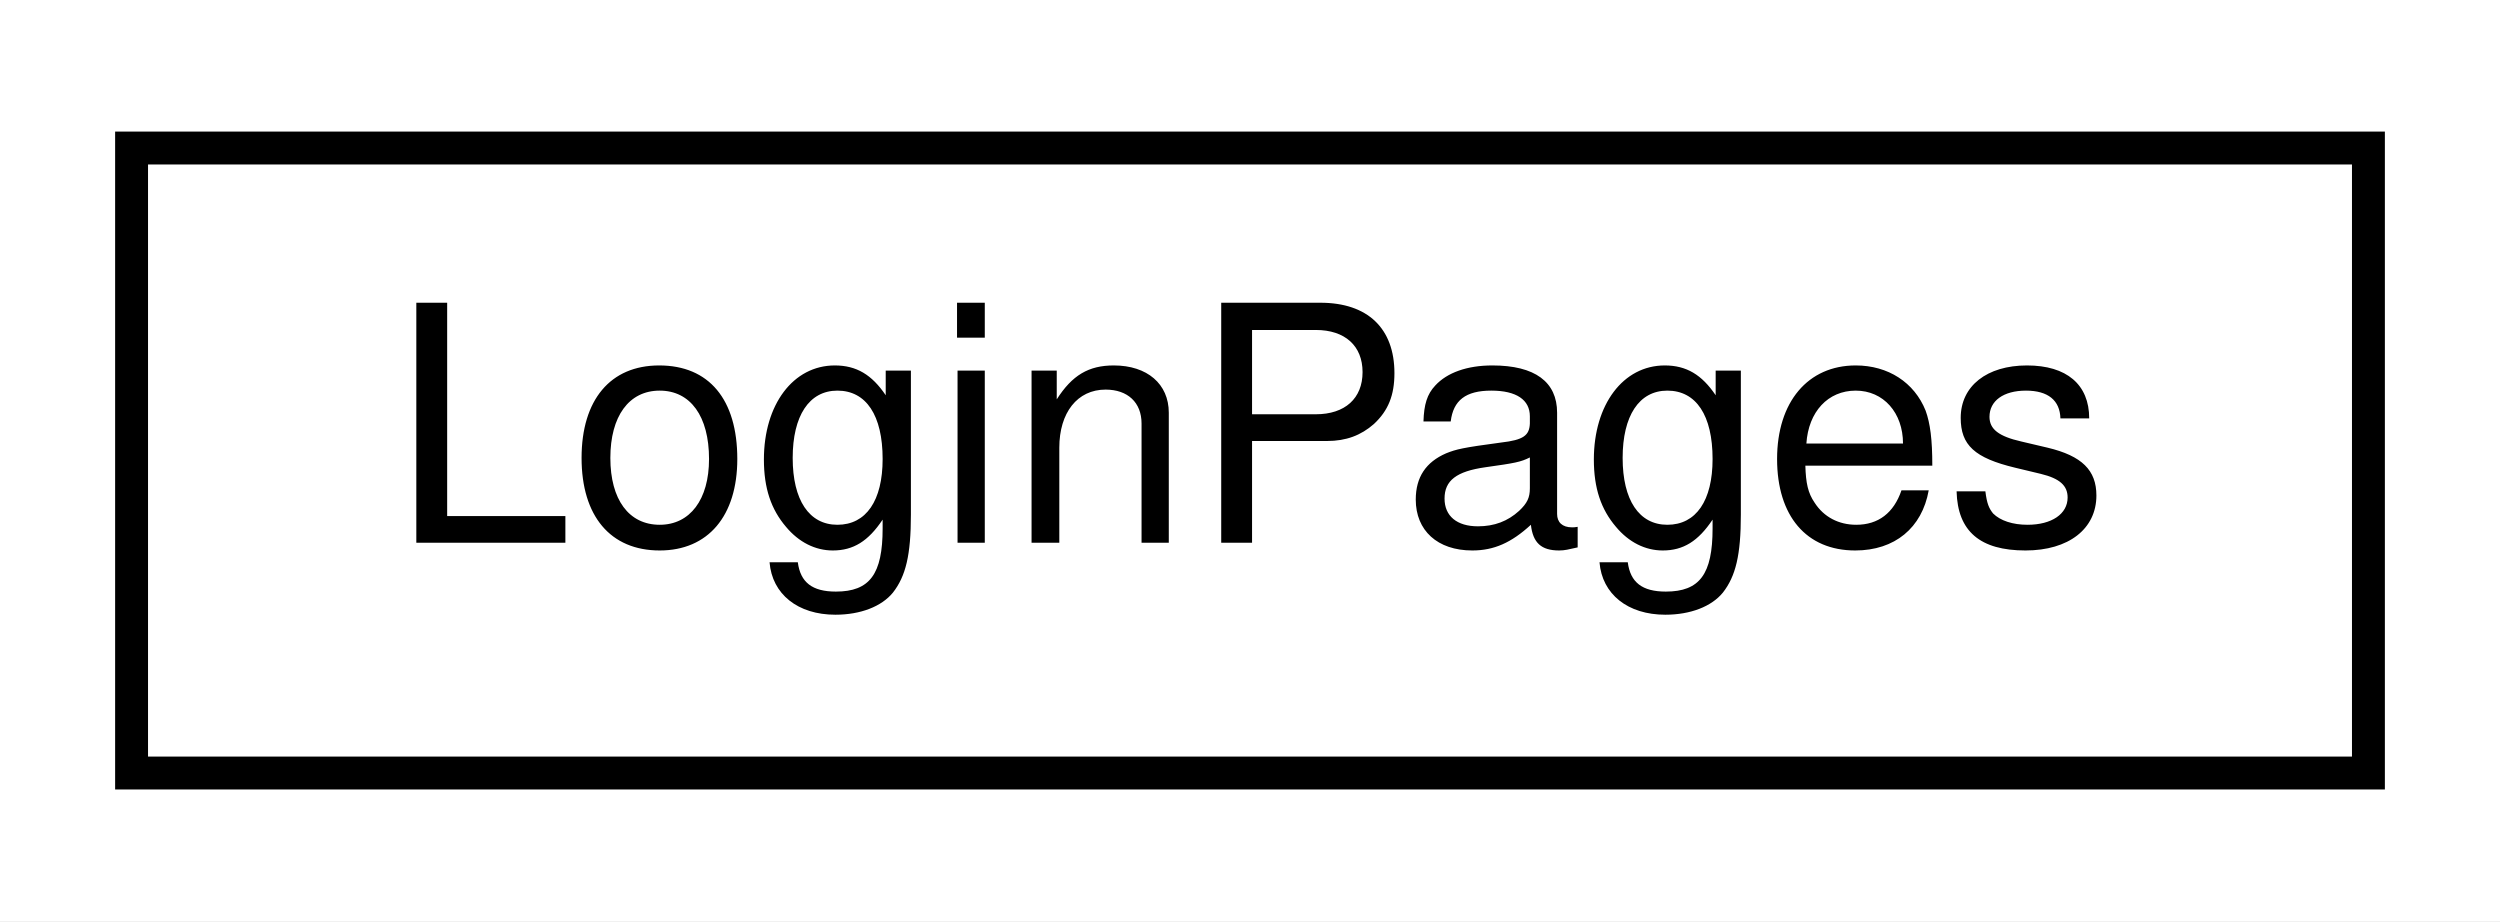
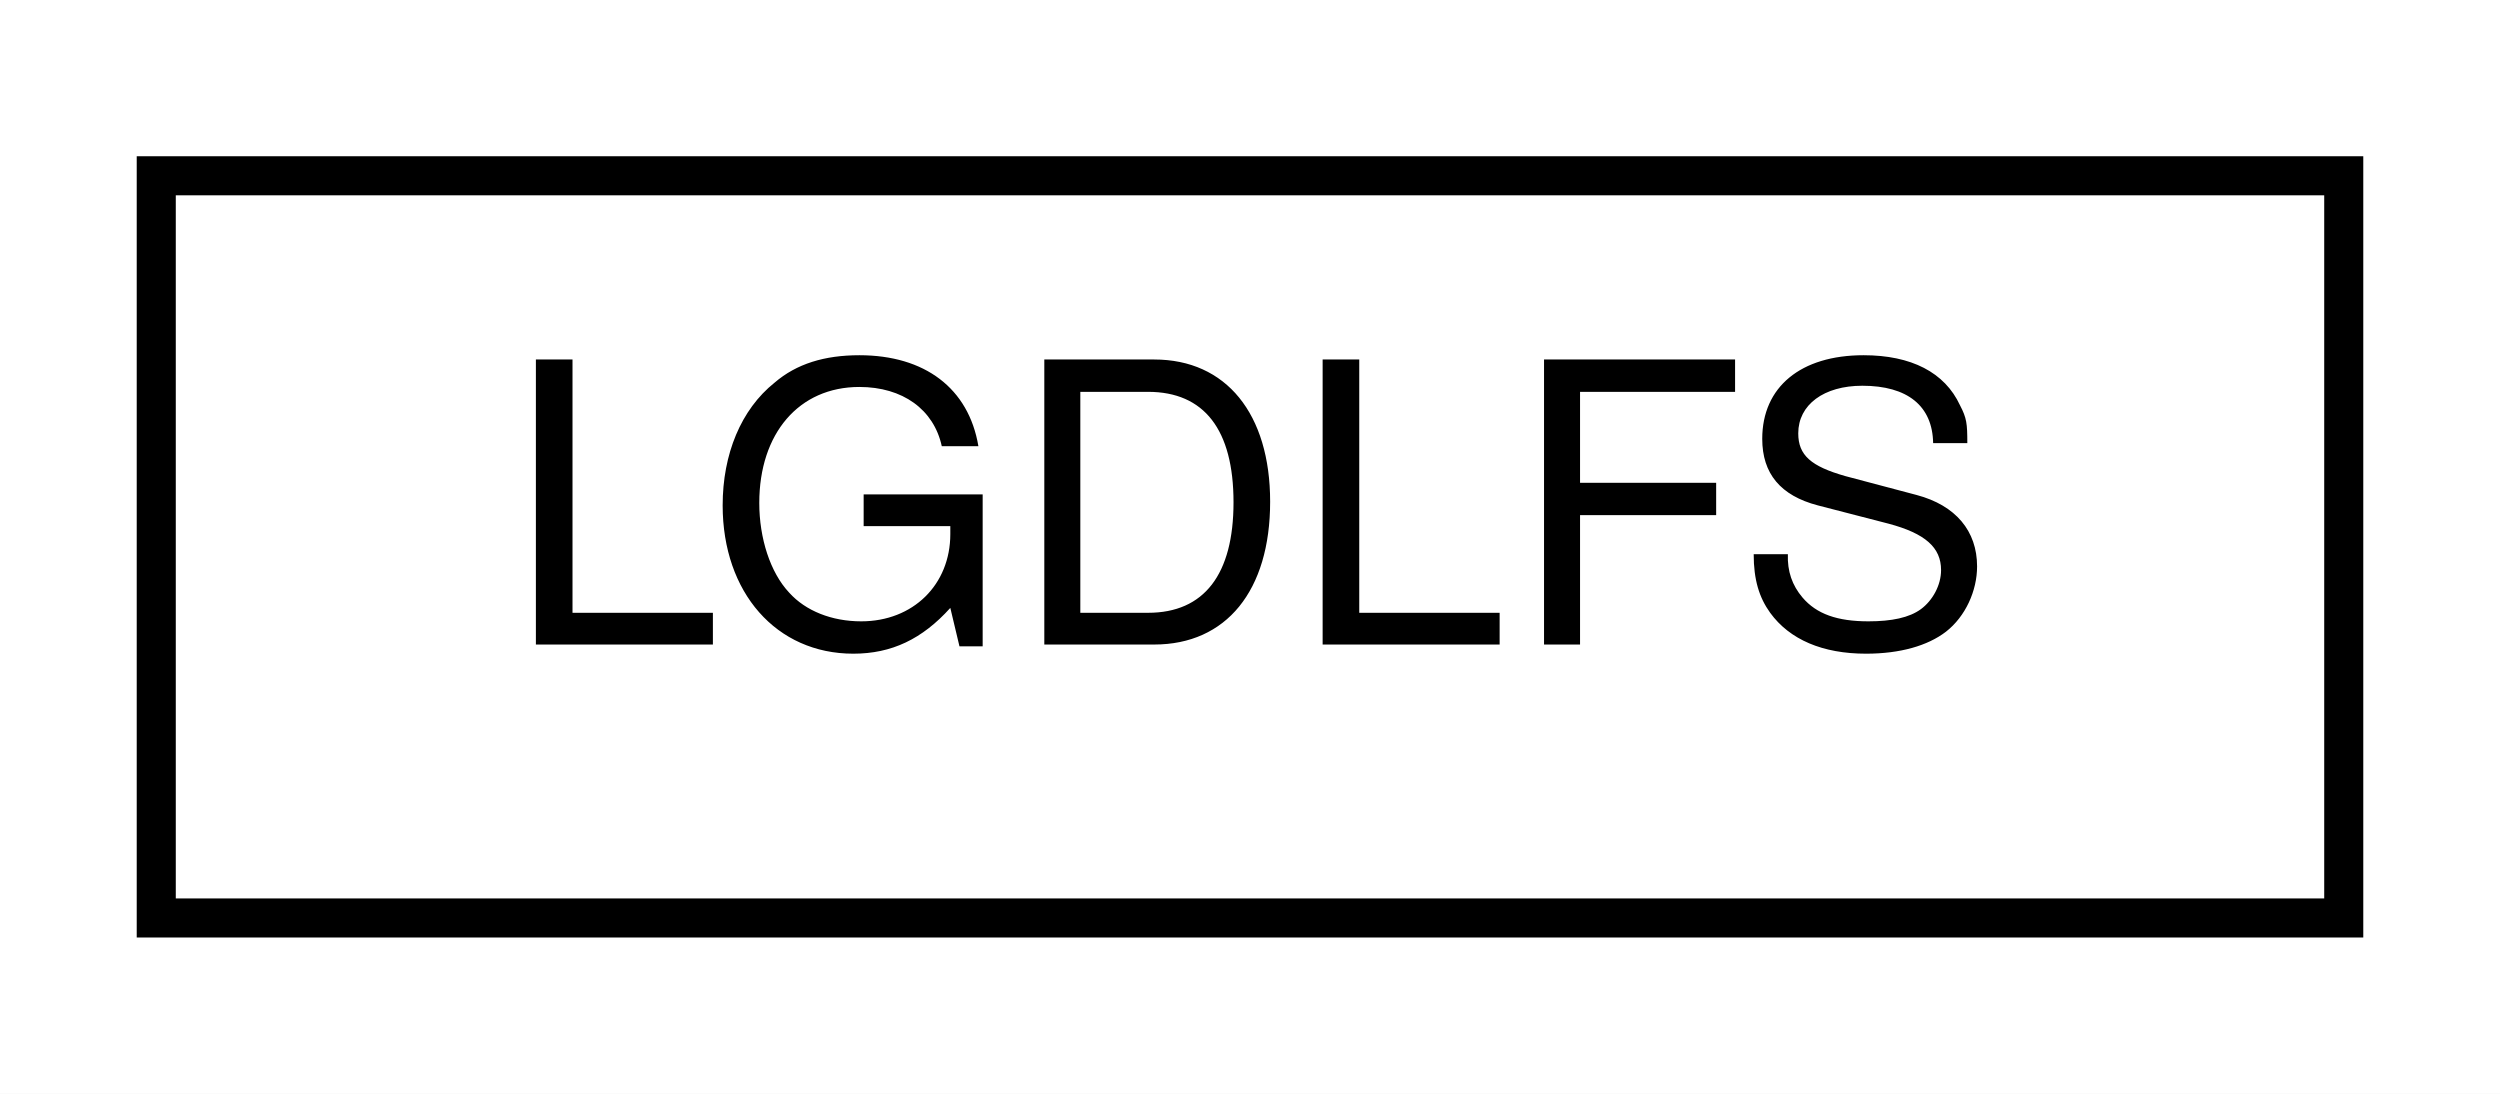
- <svg xmlns="http://www.w3.org/2000/svg" xmlns:xlink="http://www.w3.org/1999/xlink" width="76pt" height="28pt" viewBox="0.00 0.00 76.00 28.00">
+ <svg xmlns="http://www.w3.org/2000/svg" xmlns:xlink="http://www.w3.org/1999/xlink" width="64pt" height="28pt" viewBox="0.00 0.00 64.00 28.00">
  <g id="graph0" class="graph" transform="scale(1 1) rotate(0) translate(4 24)">
-     <polygon fill="white" stroke="transparent" points="-4,4 -4,-24 72,-24 72,4 -4,4" />
+     <polygon fill="white" stroke="transparent" points="-4,4 -4,-24 60,-24 60,4 -4,4" />
    <g id="node1" class="node">
      <g id="a_node1">
-         <a xlink:href="classrare_1_1components_1_1dialogs_1_1login_1_1_login_pages.html" target="_top" xlink:title=" ">
-           <polygon fill="white" stroke="black" points="0,-0.5 0,-19.5 68,-19.5 68,-0.5 0,-0.5" />
-           <text text-anchor="middle" x="34" y="-7.5" font-family="Helvetica,sans-Serif" font-size="10.00">LoginPages</text>
+         <a xlink:href="classlegendary_1_1lfs_1_1lgndry_1_1_l_g_d_l_f_s.html" target="_top" xlink:title=" ">
+           <polygon fill="white" stroke="black" points="0,-0.5 0,-19.5 56,-19.5 56,-0.5 0,-0.5" />
+           <text text-anchor="middle" x="28" y="-7.5" font-family="Helvetica,sans-Serif" font-size="10.00">LGDLFS</text>
        </a>
      </g>
    </g>
  </g>
</svg>
